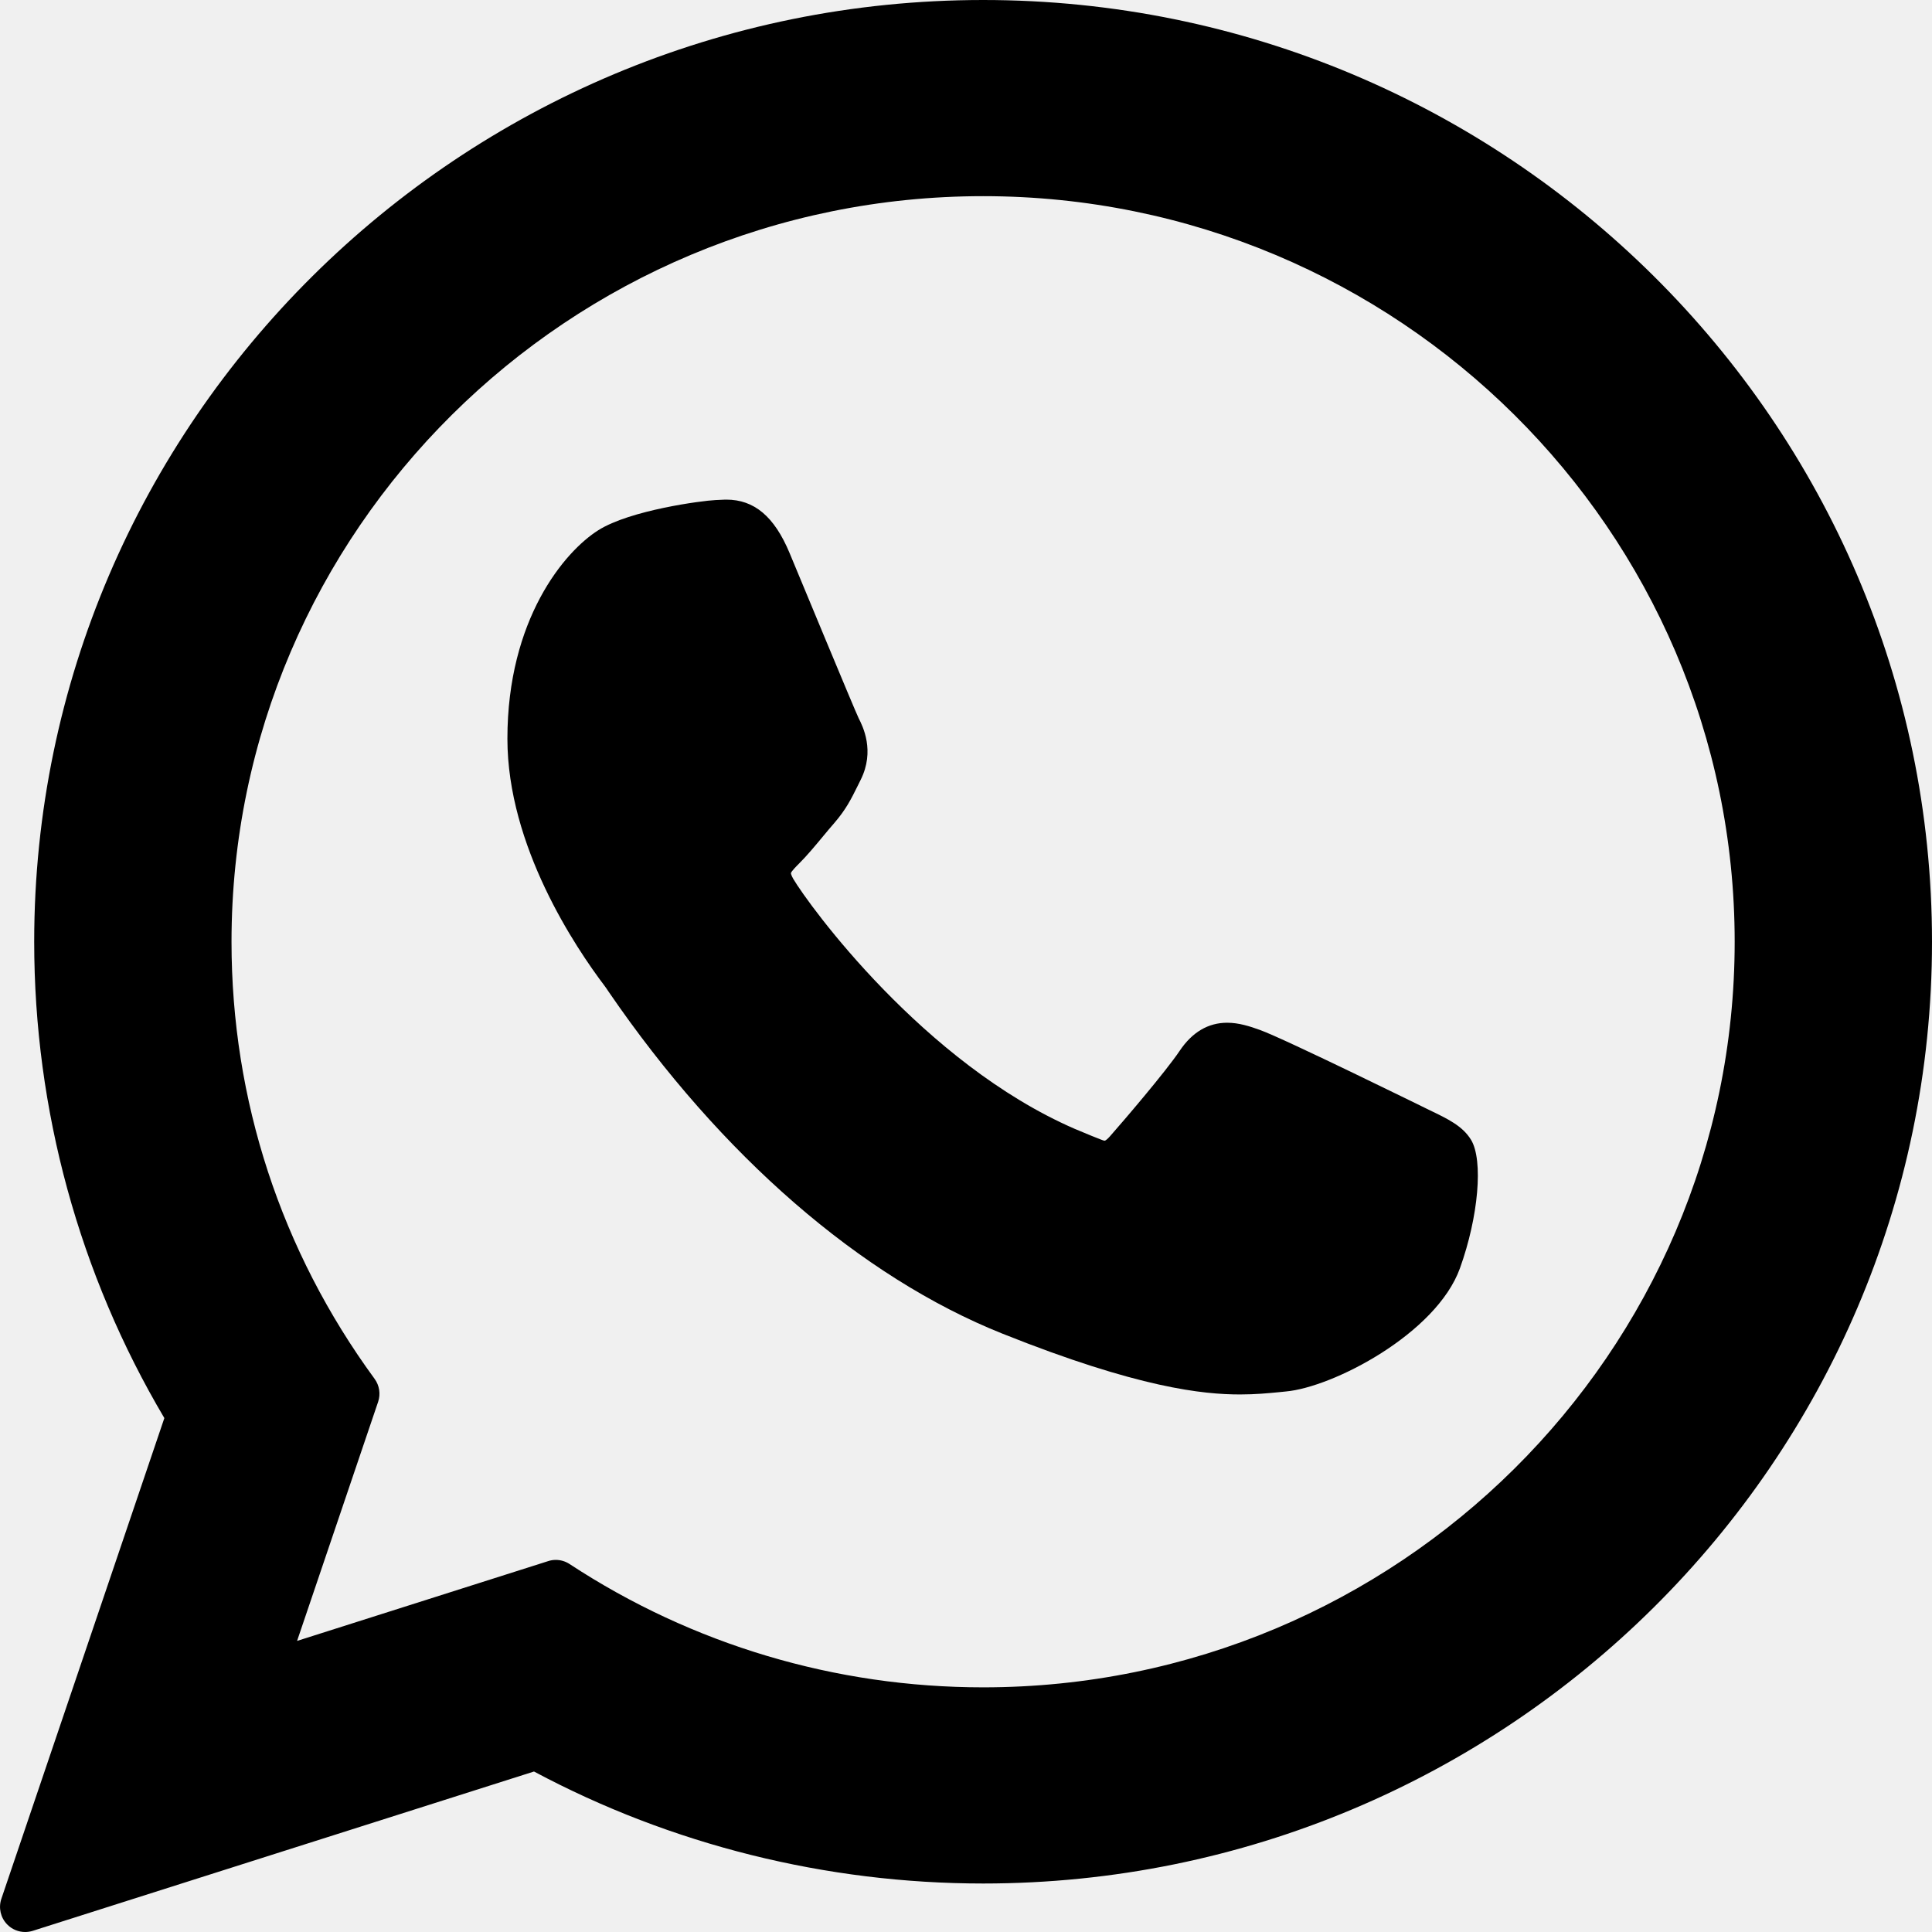
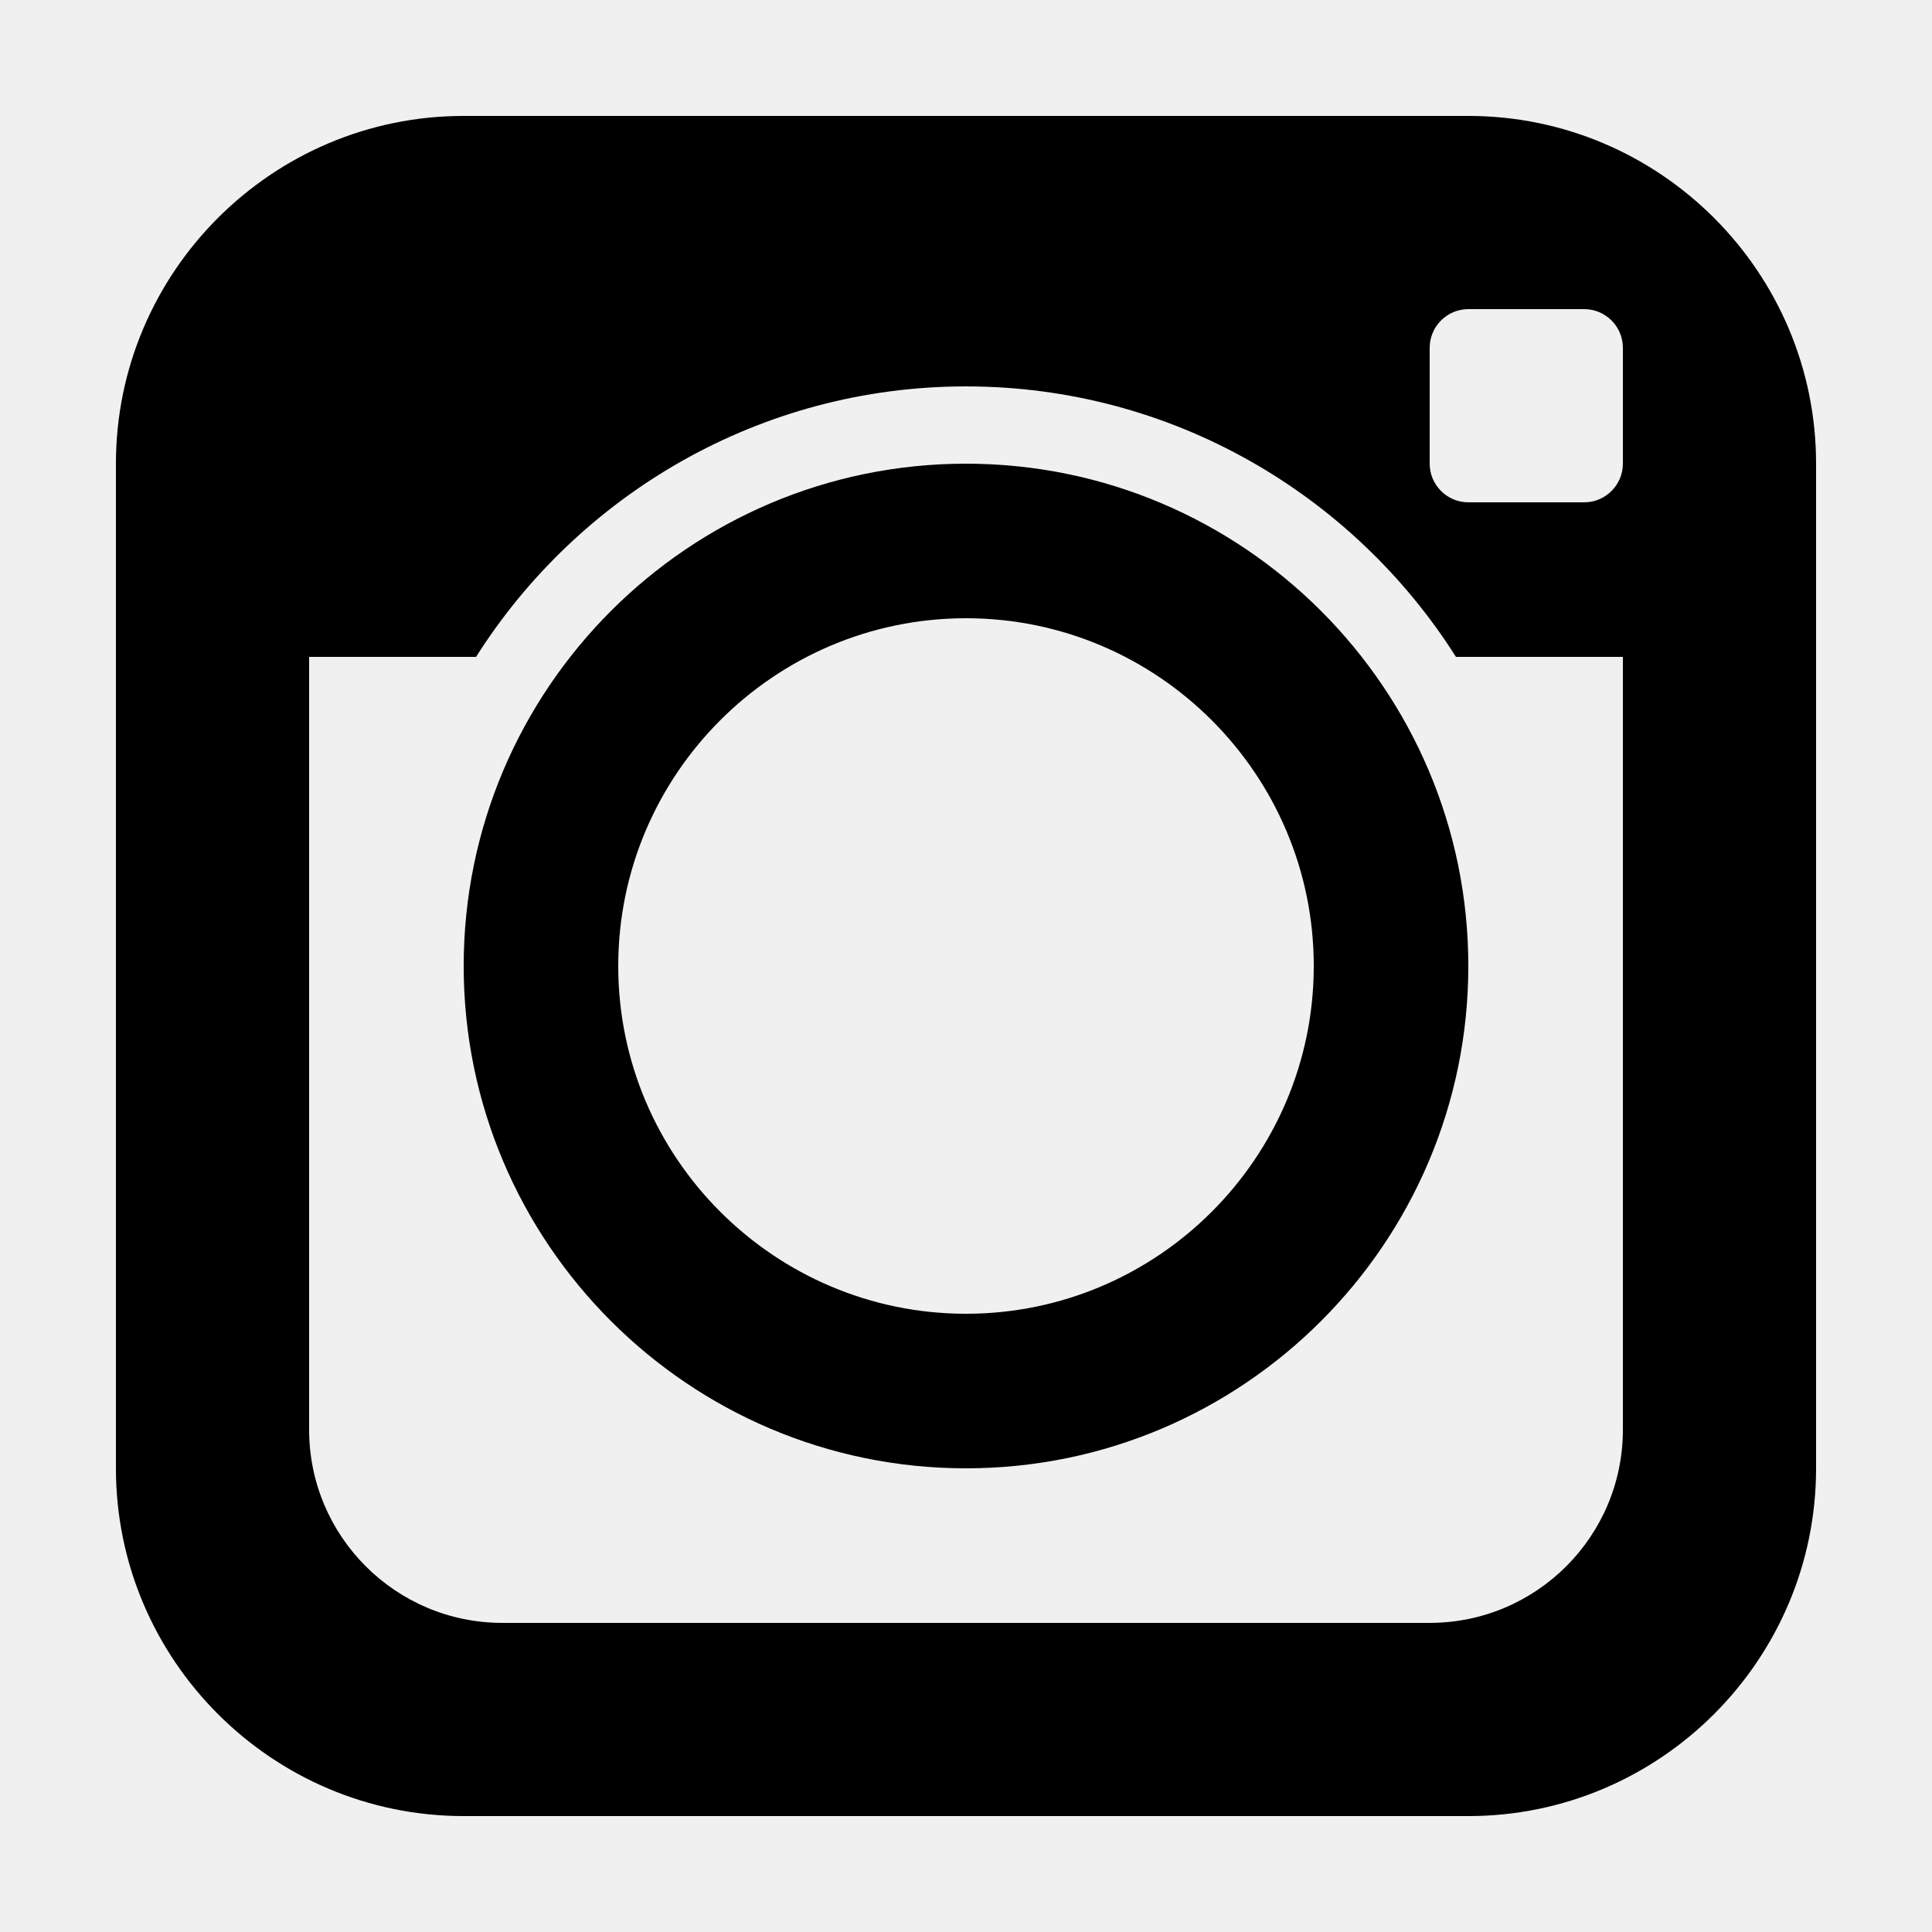
- <svg xmlns="http://www.w3.org/2000/svg" width="30" height="30" viewBox="0 0 30 30" fill="none">
-   <g clip-path="url(#clip0_1_456)">
-     <path d="M22.198 17.238C22.14 17.21 19.953 16.133 19.564 15.993C19.406 15.936 19.236 15.881 19.055 15.881C18.76 15.881 18.512 16.028 18.318 16.317C18.1 16.642 17.438 17.415 17.234 17.646C17.207 17.676 17.171 17.713 17.149 17.713C17.13 17.713 16.791 17.573 16.689 17.529C14.342 16.51 12.562 14.059 12.317 13.646C12.283 13.586 12.281 13.559 12.281 13.559C12.289 13.528 12.368 13.449 12.409 13.408C12.528 13.29 12.657 13.135 12.782 12.984C12.841 12.913 12.9 12.842 12.959 12.775C13.14 12.564 13.22 12.4 13.314 12.211L13.363 12.112C13.591 11.659 13.396 11.276 13.333 11.152C13.281 11.049 12.358 8.82 12.26 8.586C12.024 8.021 11.712 7.758 11.278 7.758C11.238 7.758 11.278 7.758 11.11 7.765C10.904 7.774 9.785 7.921 9.291 8.233C8.766 8.563 7.879 9.617 7.879 11.471C7.879 13.14 8.938 14.715 9.392 15.314C9.404 15.329 9.424 15.36 9.454 15.404C11.195 17.946 13.366 19.83 15.566 20.709C17.683 21.555 18.686 21.653 19.257 21.653C19.257 21.653 19.257 21.653 19.257 21.653C19.496 21.653 19.688 21.634 19.857 21.618L19.965 21.607C20.696 21.543 22.304 20.709 22.67 19.693C22.958 18.892 23.034 18.018 22.843 17.7C22.711 17.484 22.485 17.376 22.198 17.238Z" fill="black" />
-     <path d="M15.267 0C7.142 0 0.531 6.56 0.531 14.624C0.531 17.233 1.229 19.785 2.552 22.02L0.021 29.485C-0.026 29.625 0.009 29.778 0.112 29.883C0.186 29.959 0.287 30 0.39 30C0.429 30 0.469 29.994 0.508 29.982L8.292 27.508C10.422 28.646 12.83 29.247 15.267 29.247C23.391 29.247 30 22.687 30 14.624C30 6.56 23.391 0 15.267 0ZM15.267 26.201C12.974 26.201 10.753 25.539 8.844 24.286C8.78 24.244 8.705 24.222 8.63 24.222C8.591 24.222 8.551 24.228 8.512 24.241L4.613 25.48L5.872 21.766C5.912 21.646 5.892 21.514 5.817 21.411C4.363 19.425 3.595 17.078 3.595 14.624C3.595 8.24 8.831 3.046 15.266 3.046C21.701 3.046 26.936 8.24 26.936 14.624C26.936 21.008 21.701 26.201 15.267 26.201Z" fill="black" />
-   </g>
-   <defs>
-     <clipPath id="clip0_1_456">
-       <rect width="30" height="30" fill="white" />
-     </clipPath>
-   </defs>
+ <svg xmlns="http://www.w3.org/2000/svg" viewBox="0 0 50 50" width="50px" height="50px">
+   <path d="M 12 3 C 7.04 3 3 7.04 3 12 L 3 38 C 3 42.96 7.04 47 12 47 L 38 47 C 42.96 47 47 42.96 47 38 L 47 12 C 47 7.04 42.96 3 38 3 L 12 3 z M 38 8 L 41 8 C 41.55 8 42 8.45 42 9 L 42 12 C 42 12.55 41.55 13 41 13 L 38 13 C 37.45 13 37 12.55 37 12 L 37 9 C 37 8.45 37.45 8 38 8 z M 25 10 C 30.33 10 35.02 12.8 37.68 17 L 42 17 L 42 37 C 42 39.76 39.76 42 37 42 L 13 42 C 10.24 42 8 39.76 8 37 L 8 17 L 12.32 17 C 14.98 12.8 19.67 10 25 10 z M 25 12 C 17.83 12 12 17.83 12 25 C 12 32.17 17.83 38 25 38 C 32.17 38 38 32.17 38 25 C 38 17.83 32.17 12 25 12 z M 25 16 C 29.96 16 34 20.04 34 25 C 34 29.96 29.96 34 25 34 C 20.04 34 16 29.96 16 25 C 16 20.04 20.04 16 25 16 z" />
</svg>
